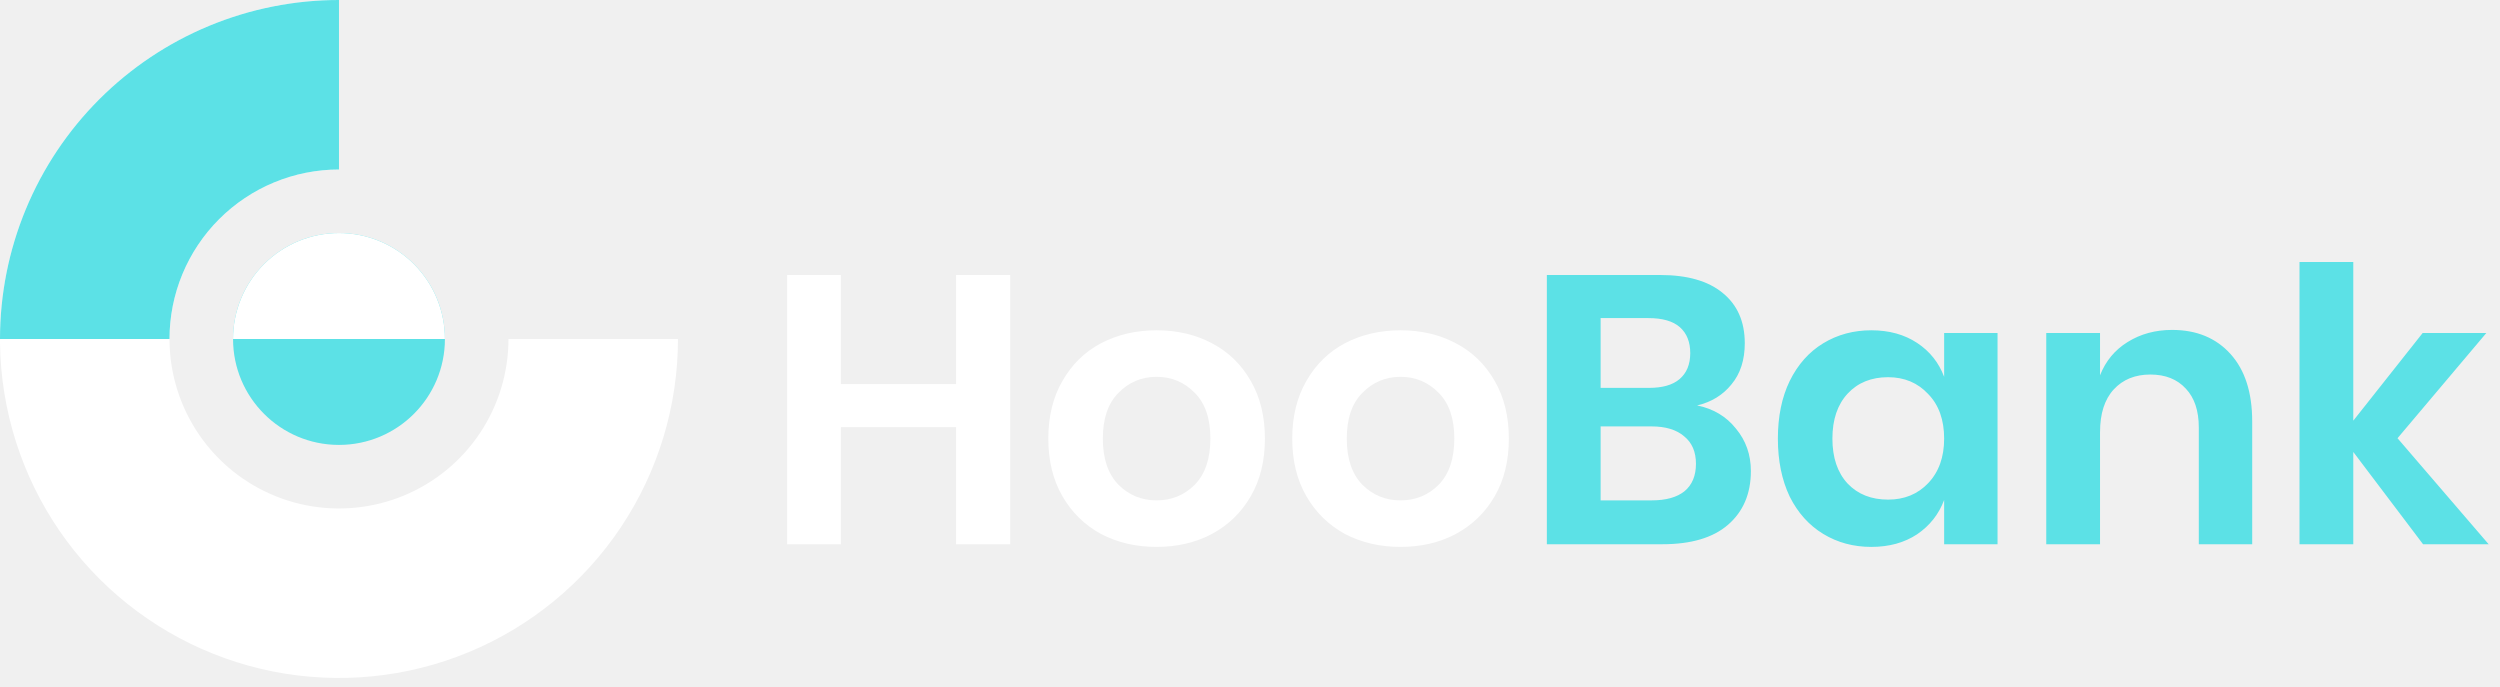
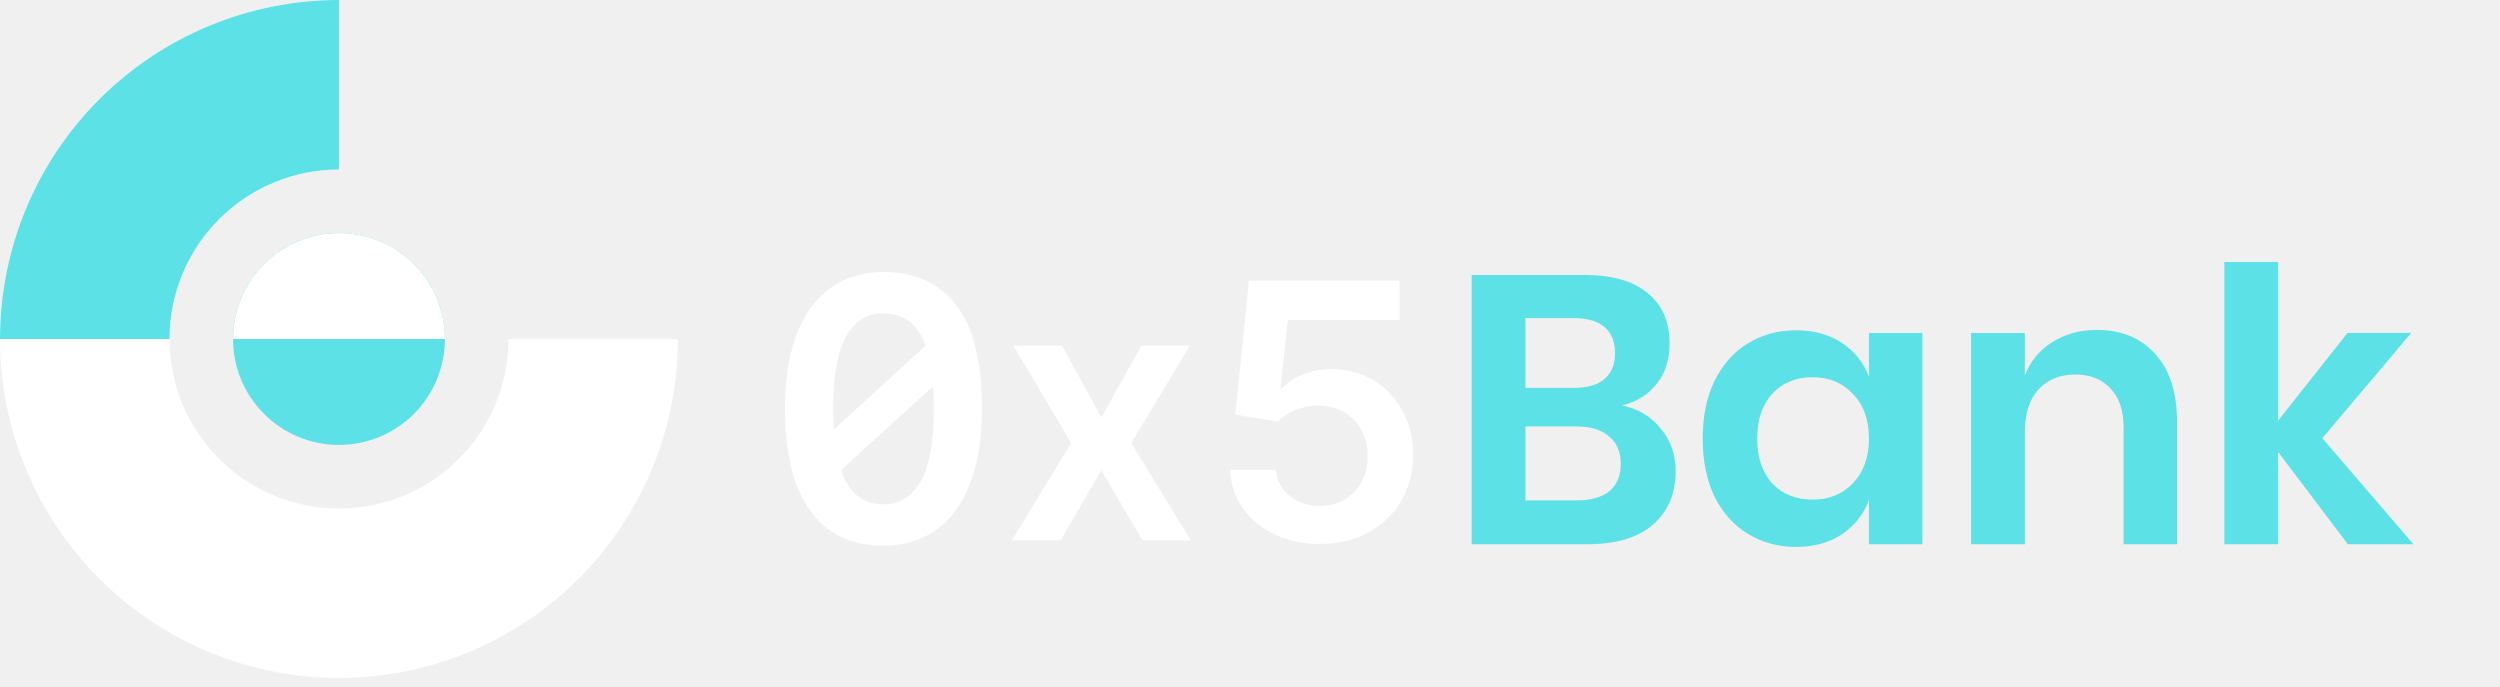
- <svg xmlns="http://www.w3.org/2000/svg" width="266" height="73" viewBox="0 0 266 73" fill="none">
-   <path d="M107.487 29.26V57.907H101.725V45.45H89.471V57.907H83.749V29.26H89.471V40.865H101.725V29.26H107.487ZM123.063 35.143C125.255 35.143 127.216 35.603 128.947 36.523C130.705 37.443 132.085 38.782 133.086 40.54C134.087 42.271 134.587 44.314 134.587 46.667C134.587 49.02 134.087 51.063 133.086 52.794C132.085 54.525 130.705 55.864 128.947 56.811C127.216 57.731 125.255 58.191 123.063 58.191C120.872 58.191 118.898 57.731 117.139 56.811C115.408 55.864 114.042 54.525 113.041 52.794C112.04 51.063 111.54 49.02 111.54 46.667C111.54 44.314 112.04 42.271 113.041 40.54C114.042 38.782 115.408 37.443 117.139 36.523C118.898 35.603 120.872 35.143 123.063 35.143ZM123.063 40.094C121.467 40.094 120.115 40.662 119.006 41.798C117.897 42.907 117.342 44.53 117.342 46.667C117.342 48.804 117.897 50.441 119.006 51.577C120.115 52.686 121.467 53.24 123.063 53.24C124.659 53.24 126.012 52.686 127.121 51.577C128.23 50.441 128.785 48.804 128.785 46.667C128.785 44.53 128.23 42.907 127.121 41.798C126.012 40.662 124.659 40.094 123.063 40.094ZM149.018 35.143C151.209 35.143 153.17 35.603 154.901 36.523C156.66 37.443 158.039 38.782 159.04 40.54C160.041 42.271 160.542 44.314 160.542 46.667C160.542 49.02 160.041 51.063 159.04 52.794C158.039 54.525 156.66 55.864 154.901 56.811C153.17 57.731 151.209 58.191 149.018 58.191C146.827 58.191 144.852 57.731 143.094 56.811C141.363 55.864 139.996 54.525 138.996 52.794C137.995 51.063 137.494 49.02 137.494 46.667C137.494 44.314 137.995 42.271 138.996 40.54C139.996 38.782 141.363 37.443 143.094 36.523C144.852 35.603 146.827 35.143 149.018 35.143ZM149.018 40.094C147.422 40.094 146.069 40.662 144.96 41.798C143.851 42.907 143.297 44.53 143.297 46.667C143.297 48.804 143.851 50.441 144.96 51.577C146.069 52.686 147.422 53.24 149.018 53.24C150.614 53.24 151.966 52.686 153.076 51.577C154.185 50.441 154.739 48.804 154.739 46.667C154.739 44.53 154.185 42.907 153.076 41.798C151.966 40.662 150.614 40.094 149.018 40.094Z" fill="white" />
-   <path d="M180.572 43.137C182.303 43.489 183.683 44.314 184.711 45.612C185.766 46.883 186.293 48.385 186.293 50.116C186.293 52.524 185.482 54.431 183.859 55.837C182.263 57.217 179.936 57.907 176.88 57.907H164.585V29.26H176.636C179.531 29.26 181.749 29.896 183.291 31.167C184.86 32.438 185.644 34.224 185.644 36.523C185.644 38.308 185.171 39.769 184.224 40.905C183.304 42.041 182.087 42.785 180.572 43.137ZM170.306 41.27H175.459C176.893 41.27 177.975 40.959 178.706 40.337C179.463 39.688 179.842 38.768 179.842 37.578C179.842 36.388 179.476 35.468 178.746 34.819C178.016 34.17 176.893 33.845 175.378 33.845H170.306V41.27ZM175.743 53.24C177.258 53.24 178.421 52.916 179.233 52.267C180.045 51.59 180.45 50.617 180.45 49.345C180.45 48.074 180.031 47.1 179.192 46.424C178.381 45.72 177.218 45.369 175.703 45.369H170.306V53.24H175.743ZM199.107 35.143C201 35.143 202.623 35.59 203.976 36.483C205.329 37.375 206.289 38.579 206.857 40.094V35.428H212.538V57.907H206.857V53.2C206.289 54.715 205.329 55.932 203.976 56.852C202.623 57.744 201 58.191 199.107 58.191C197.213 58.191 195.509 57.731 193.994 56.811C192.479 55.892 191.289 54.566 190.423 52.835C189.585 51.076 189.166 49.02 189.166 46.667C189.166 44.314 189.585 42.271 190.423 40.54C191.289 38.782 192.479 37.443 193.994 36.523C195.509 35.603 197.213 35.143 199.107 35.143ZM200.892 40.134C199.107 40.134 197.673 40.716 196.591 41.879C195.509 43.042 194.968 44.638 194.968 46.667C194.968 48.696 195.509 50.292 196.591 51.455C197.673 52.591 199.107 53.159 200.892 53.159C202.623 53.159 204.044 52.578 205.153 51.414C206.289 50.224 206.857 48.642 206.857 46.667C206.857 44.665 206.289 43.083 205.153 41.92C204.044 40.729 202.623 40.134 200.892 40.134ZM231.113 35.103C233.709 35.103 235.779 35.955 237.321 37.659C238.863 39.363 239.634 41.757 239.634 44.841V57.907H233.953V45.49C233.953 43.705 233.493 42.325 232.573 41.352C231.654 40.351 230.396 39.85 228.8 39.85C227.177 39.85 225.878 40.378 224.904 41.433C223.931 42.488 223.444 44.003 223.444 45.977V57.907H217.722V35.428H223.444V39.931C224.039 38.417 225.013 37.24 226.365 36.401C227.745 35.536 229.327 35.103 231.113 35.103ZM257.814 57.907L250.389 48.087V57.907H244.668V27.88H250.389V44.76L257.774 35.428H264.55L255.096 46.627L264.793 57.907H257.814Z" fill="#5CE1E6" />
-   <path d="M36.068 0C28.934 -8.50666e-08 21.961 2.115 16.03 6.079C10.098 10.042 5.475 15.675 2.745 22.265C0.016 28.856 -0.699 36.108 0.693 43.104C2.085 50.101 5.52 56.527 10.564 61.572C15.608 66.616 22.035 70.051 29.031 71.443C36.028 72.834 43.28 72.12 49.87 69.39C56.461 66.66 62.094 62.037 66.057 56.106C70.02 50.175 72.136 43.201 72.136 36.068L54.102 36.068C54.102 39.635 53.044 43.121 51.062 46.087C49.081 49.053 46.264 51.364 42.969 52.729C39.674 54.094 36.048 54.451 32.55 53.755C29.051 53.059 25.838 51.342 23.316 48.82C20.794 46.298 19.076 43.084 18.38 39.586C17.685 36.088 18.042 32.462 19.407 29.166C20.772 25.871 23.083 23.055 26.049 21.073C29.014 19.092 32.501 18.034 36.068 18.034L36.068 0Z" fill="white" />
-   <path d="M36.068 0C31.331 -5.64821e-08 26.641 0.933 22.265 2.745C17.889 4.558 13.913 7.215 10.564 10.564C7.215 13.913 4.558 17.889 2.745 22.265C0.933 26.641 -7.1519e-07 31.331 0 36.068L18.034 36.068C18.034 33.7 18.5 31.355 19.407 29.166C20.313 26.979 21.641 24.991 23.316 23.316C24.991 21.641 26.979 20.313 29.166 19.407C31.355 18.5 33.7 18.034 36.068 18.034L36.068 0Z" fill="#5CE1E6" />
-   <circle cx="36.068" cy="36.068" r="11.271" fill="#5CE1E6" />
-   <path d="M47.339 36.068C47.339 34.588 47.047 33.122 46.481 31.755C45.915 30.387 45.084 29.145 44.038 28.098C42.991 27.051 41.749 26.221 40.381 25.655C39.014 25.088 37.548 24.797 36.068 24.797C34.588 24.797 33.122 25.088 31.755 25.655C30.387 26.221 29.145 27.051 28.098 28.098C27.051 29.145 26.221 30.387 25.655 31.755C25.088 33.122 24.797 34.588 24.797 36.068L36.068 36.068H47.339Z" fill="white" />
+ <svg xmlns="http://www.w3.org/2000/svg" xmlns:xlink="http://www.w3.org/1999/xlink" width="266px" height="73px" viewBox="0 0 266 73" version="1.1">
+   <defs>
+     <path d="M1.69277e-05 2.56566e-15L266 2.56566e-15L266 73L1.69277e-05 73L1.69277e-05 2.56566e-15Z" id="path_1" />
+     <rect width="266" height="73" id="artboard_1" />
+     <clipPath id="clip_1">
+       <use xlink:href="#artboard_1" clip-rule="evenodd" />
+     </clipPath>
+     <clipPath id="mask_1">
+       <use xlink:href="#path_1" />
+     </clipPath>
+   </defs>
+   <g id="Artboard-2-Copy" clip-path="url(#clip_1)">
+     <use xlink:href="#artboard_1" stroke="none" fill="#FFFFFF" fill-opacity="0" />
+     <g id="logo" artboard="bc118105-86a0-4a4a-a423-e24a99ff6d3a">
+       <path d="M1.69277e-05 2.56566e-15L266 2.56566e-15L266 73L1.69277e-05 73L1.69277e-05 2.56566e-15Z" id="Background" fill="#FFFFFF" fill-opacity="0" fill-rule="evenodd" stroke="none" />
+       <g clip-path="url(#mask_1)">
+         <path d="M172.572 43.137C174.303 43.489 175.683 44.314 176.711 45.612C177.766 46.883 178.293 48.385 178.293 50.116C178.293 52.524 177.482 54.431 175.859 55.837C174.263 57.217 171.936 57.907 168.88 57.907L156.585 57.907L156.585 29.26L168.636 29.26C171.531 29.26 173.749 29.895 175.291 31.167C176.86 32.438 177.644 34.224 177.644 36.523C177.644 38.308 177.171 39.769 176.224 40.905C175.304 42.041 174.087 42.785 172.572 43.137L172.572 43.137ZM162.306 41.27L167.459 41.27C168.893 41.27 169.975 40.959 170.706 40.337C171.463 39.688 171.842 38.768 171.842 37.578C171.842 36.388 171.476 35.468 170.746 34.819C170.016 34.169 168.893 33.845 167.378 33.845L162.306 33.845L162.306 41.27L162.306 41.27ZM167.743 53.24C169.258 53.24 170.421 52.916 171.233 52.267C172.045 51.59 172.45 50.616 172.45 49.345C172.45 48.074 172.031 47.1 171.192 46.424C170.381 45.72 169.218 45.369 167.703 45.369L162.306 45.369L162.306 53.24L167.743 53.24L167.743 53.24ZM191.107 35.143C193 35.143 194.623 35.59 195.976 36.482C197.329 37.375 198.289 38.579 198.857 40.094L198.857 35.428L204.538 35.428L204.538 57.907L198.857 57.907L198.857 53.2C198.289 54.715 197.329 55.932 195.976 56.852C194.623 57.744 193 58.191 191.107 58.191C189.213 58.191 187.509 57.731 185.994 56.811C184.479 55.891 183.289 54.566 182.423 52.835C181.585 51.076 181.166 49.02 181.166 46.667C181.166 44.314 181.585 42.271 182.423 40.54C183.289 38.782 184.479 37.443 185.994 36.523C187.509 35.603 189.213 35.143 191.107 35.143L191.107 35.143ZM192.892 40.134C191.107 40.134 189.673 40.716 188.591 41.879C187.509 43.042 186.968 44.638 186.968 46.667C186.968 48.696 187.509 50.292 188.591 51.455C189.673 52.591 191.107 53.159 192.892 53.159C194.623 53.159 196.044 52.578 197.153 51.414C198.289 50.224 198.857 48.642 198.857 46.667C198.857 44.665 198.289 43.083 197.153 41.92C196.044 40.729 194.623 40.134 192.892 40.134L192.892 40.134ZM223.113 35.103C225.709 35.103 227.779 35.955 229.321 37.659C230.863 39.363 231.634 41.757 231.634 44.841L231.634 57.907L225.953 57.907L225.953 45.49C225.953 43.705 225.493 42.325 224.573 41.352C223.654 40.351 222.396 39.85 220.8 39.85C219.177 39.85 217.878 40.378 216.904 41.433C215.931 42.488 215.444 44.002 215.444 45.977L215.444 57.907L209.722 57.907L209.722 35.428L215.444 35.428L215.444 39.931C216.039 38.416 217.013 37.24 218.365 36.401C219.745 35.536 221.327 35.103 223.113 35.103L223.113 35.103ZM249.814 57.907L242.389 48.087L242.389 57.907L236.668 57.907L236.668 27.88L242.389 27.88L242.389 44.76L249.774 35.427L256.55 35.427L247.096 46.626L256.793 57.907L249.814 57.907L249.814 57.907Z" id="Shape" fill="#5CE1E6" fill-rule="evenodd" stroke="none" />
+         <path d="M36.068 2.56566e-15C28.934 -8.50666e-08 21.961 2.115 16.03 6.079C10.098 10.042 5.475 15.675 2.746 22.265C0.016 28.856 -0.699 36.108 0.693 43.104C2.085 50.101 5.52 56.527 10.564 61.572C15.608 66.616 22.035 70.051 29.031 71.443C36.028 72.834 43.28 72.12 49.87 69.39C56.461 66.66 62.094 62.037 66.057 56.106C70.02 50.175 72.136 43.201 72.136 36.068L54.102 36.068C54.102 39.635 53.044 43.121 51.062 46.087C49.081 49.053 46.264 51.364 42.969 52.729C39.674 54.094 36.048 54.451 32.55 53.755C29.051 53.059 25.838 51.342 23.316 48.82C20.794 46.298 19.076 43.084 18.38 39.586C17.685 36.088 18.042 32.462 19.407 29.166C20.772 25.871 23.083 23.055 26.049 21.073C29.014 19.092 32.501 18.034 36.068 18.034L36.068 2.56566e-15L36.068 2.56566e-15Z" id="Shape" fill="#FFFFFF" fill-rule="evenodd" stroke="none" />
+         <path d="M36.068 5.13037e-15C31.331 -5.64821e-08 26.641 0.933 22.265 2.745C17.889 4.558 13.913 7.215 10.564 10.564C7.215 13.913 4.558 17.889 2.746 22.265C0.933 26.641 1.62125e-05 31.331 1.69277e-05 36.068L18.034 36.068C18.034 33.7 18.5 31.355 19.407 29.166C20.313 26.979 21.641 24.991 23.316 23.316C24.991 21.641 26.979 20.313 29.166 19.407C31.355 18.5 33.7 18.034 36.068 18.034L36.068 5.13037e-15L36.068 5.13037e-15Z" id="Shape" fill="#5CE1E6" fill-rule="evenodd" stroke="none" />
+         <path d="M24.797 36.068C24.797 29.843 29.843 24.797 36.068 24.797C42.293 24.797 47.339 29.843 47.339 36.068C47.339 42.293 42.293 47.339 36.068 47.339C29.843 47.339 24.797 42.293 24.797 36.068Z" id="Circle" fill="#5CE1E6" fill-rule="evenodd" stroke="none" />
+         <path d="M47.339 36.068C47.339 34.588 47.047 33.122 46.481 31.755C45.915 30.387 45.084 29.145 44.038 28.098C42.991 27.051 41.749 26.221 40.381 25.655C39.014 25.088 37.548 24.797 36.068 24.797C34.588 24.797 33.122 25.088 31.755 25.655C30.387 26.221 29.145 27.051 28.098 28.098C27.051 29.145 26.221 30.387 25.655 31.755C25.088 33.122 24.797 34.588 24.797 36.068L36.068 36.068L47.339 36.068L47.339 36.068Z" id="Shape" fill="#FFFFFF" fill-rule="evenodd" stroke="none" />
+       </g>
+     </g>
+     <g id="0x5" transform="translate(82 7)" artboard="d67d15c1-6396-4b3b-9825-45c7ec58788e">
+       <g id="0" fill="#FFFFFF">
+         <path d="M1.52 36.46Q1.52 32.82 2.28 30.08Q3.04 27.34 4.42 25.54Q5.8 23.74 7.72 22.84Q9.64 21.94 12 21.94Q17.04 21.94 19.76 25.48Q22.48 29.02 22.48 36.46Q22.48 40.14 21.72 42.88Q20.96 45.62 19.58 47.44Q18.2 49.26 16.26 50.16Q14.32 51.06 11.96 51.06Q6.88 51.06 4.2 47.32Q1.52 43.58 1.52 36.46ZM17.36 36.46Q17.36 35.82 17.34 35.24Q17.32 34.66 17.28 34.1L7.48 43.02Q8.72 46.66 12 46.66Q14.56 46.66 15.96 44.22Q17.36 41.78 17.36 36.46ZM6.64 36.46Q6.64 37.06 6.66 37.6Q6.68 38.14 6.72 38.7L16.48 29.78Q15.28 26.34 11.96 26.34Q9.4 26.34 8.02 28.8Q6.64 31.26 6.64 36.46Z" />
+       </g>
+       <g id="x5" fill="#FFFFFF">
+         <path d="M53.608 49.859Q55.74 50.878 58.439 50.878Q61.367 50.878 63.6 49.657Q65.834 48.435 67.096 46.297Q68.357 44.158 68.357 41.418Q68.357 38.76 67.224 36.695Q66.09 34.631 64.12 33.45Q62.15 32.269 59.64 32.269Q57.967 32.269 56.563 32.863Q55.16 33.457 54.391 34.374L54.229 34.374L55.025 27.047L66.913 27.047L66.913 22.864L50.882 22.864L49.438 37.114L53.959 37.856Q54.66 37.087 55.861 36.614Q57.062 36.142 58.304 36.156Q60.584 36.169 62.055 37.68Q63.526 39.192 63.513 41.54Q63.526 43.861 62.089 45.345Q60.652 46.83 58.439 46.83Q56.563 46.83 55.227 45.757Q53.891 44.684 53.756 42.984L48.898 42.984Q48.966 45.278 50.221 47.059Q51.476 48.84 53.608 49.859ZM35.188 37.424L31.004 29.773L25.822 29.773L31.976 40.136L25.66 50.5L30.842 50.5L35.188 43.038L39.573 50.5L44.715 50.5L38.359 40.136L44.606 29.773L39.438 29.773L35.188 37.424Z" />
+       </g>
+     </g>
+   </g>
</svg>
